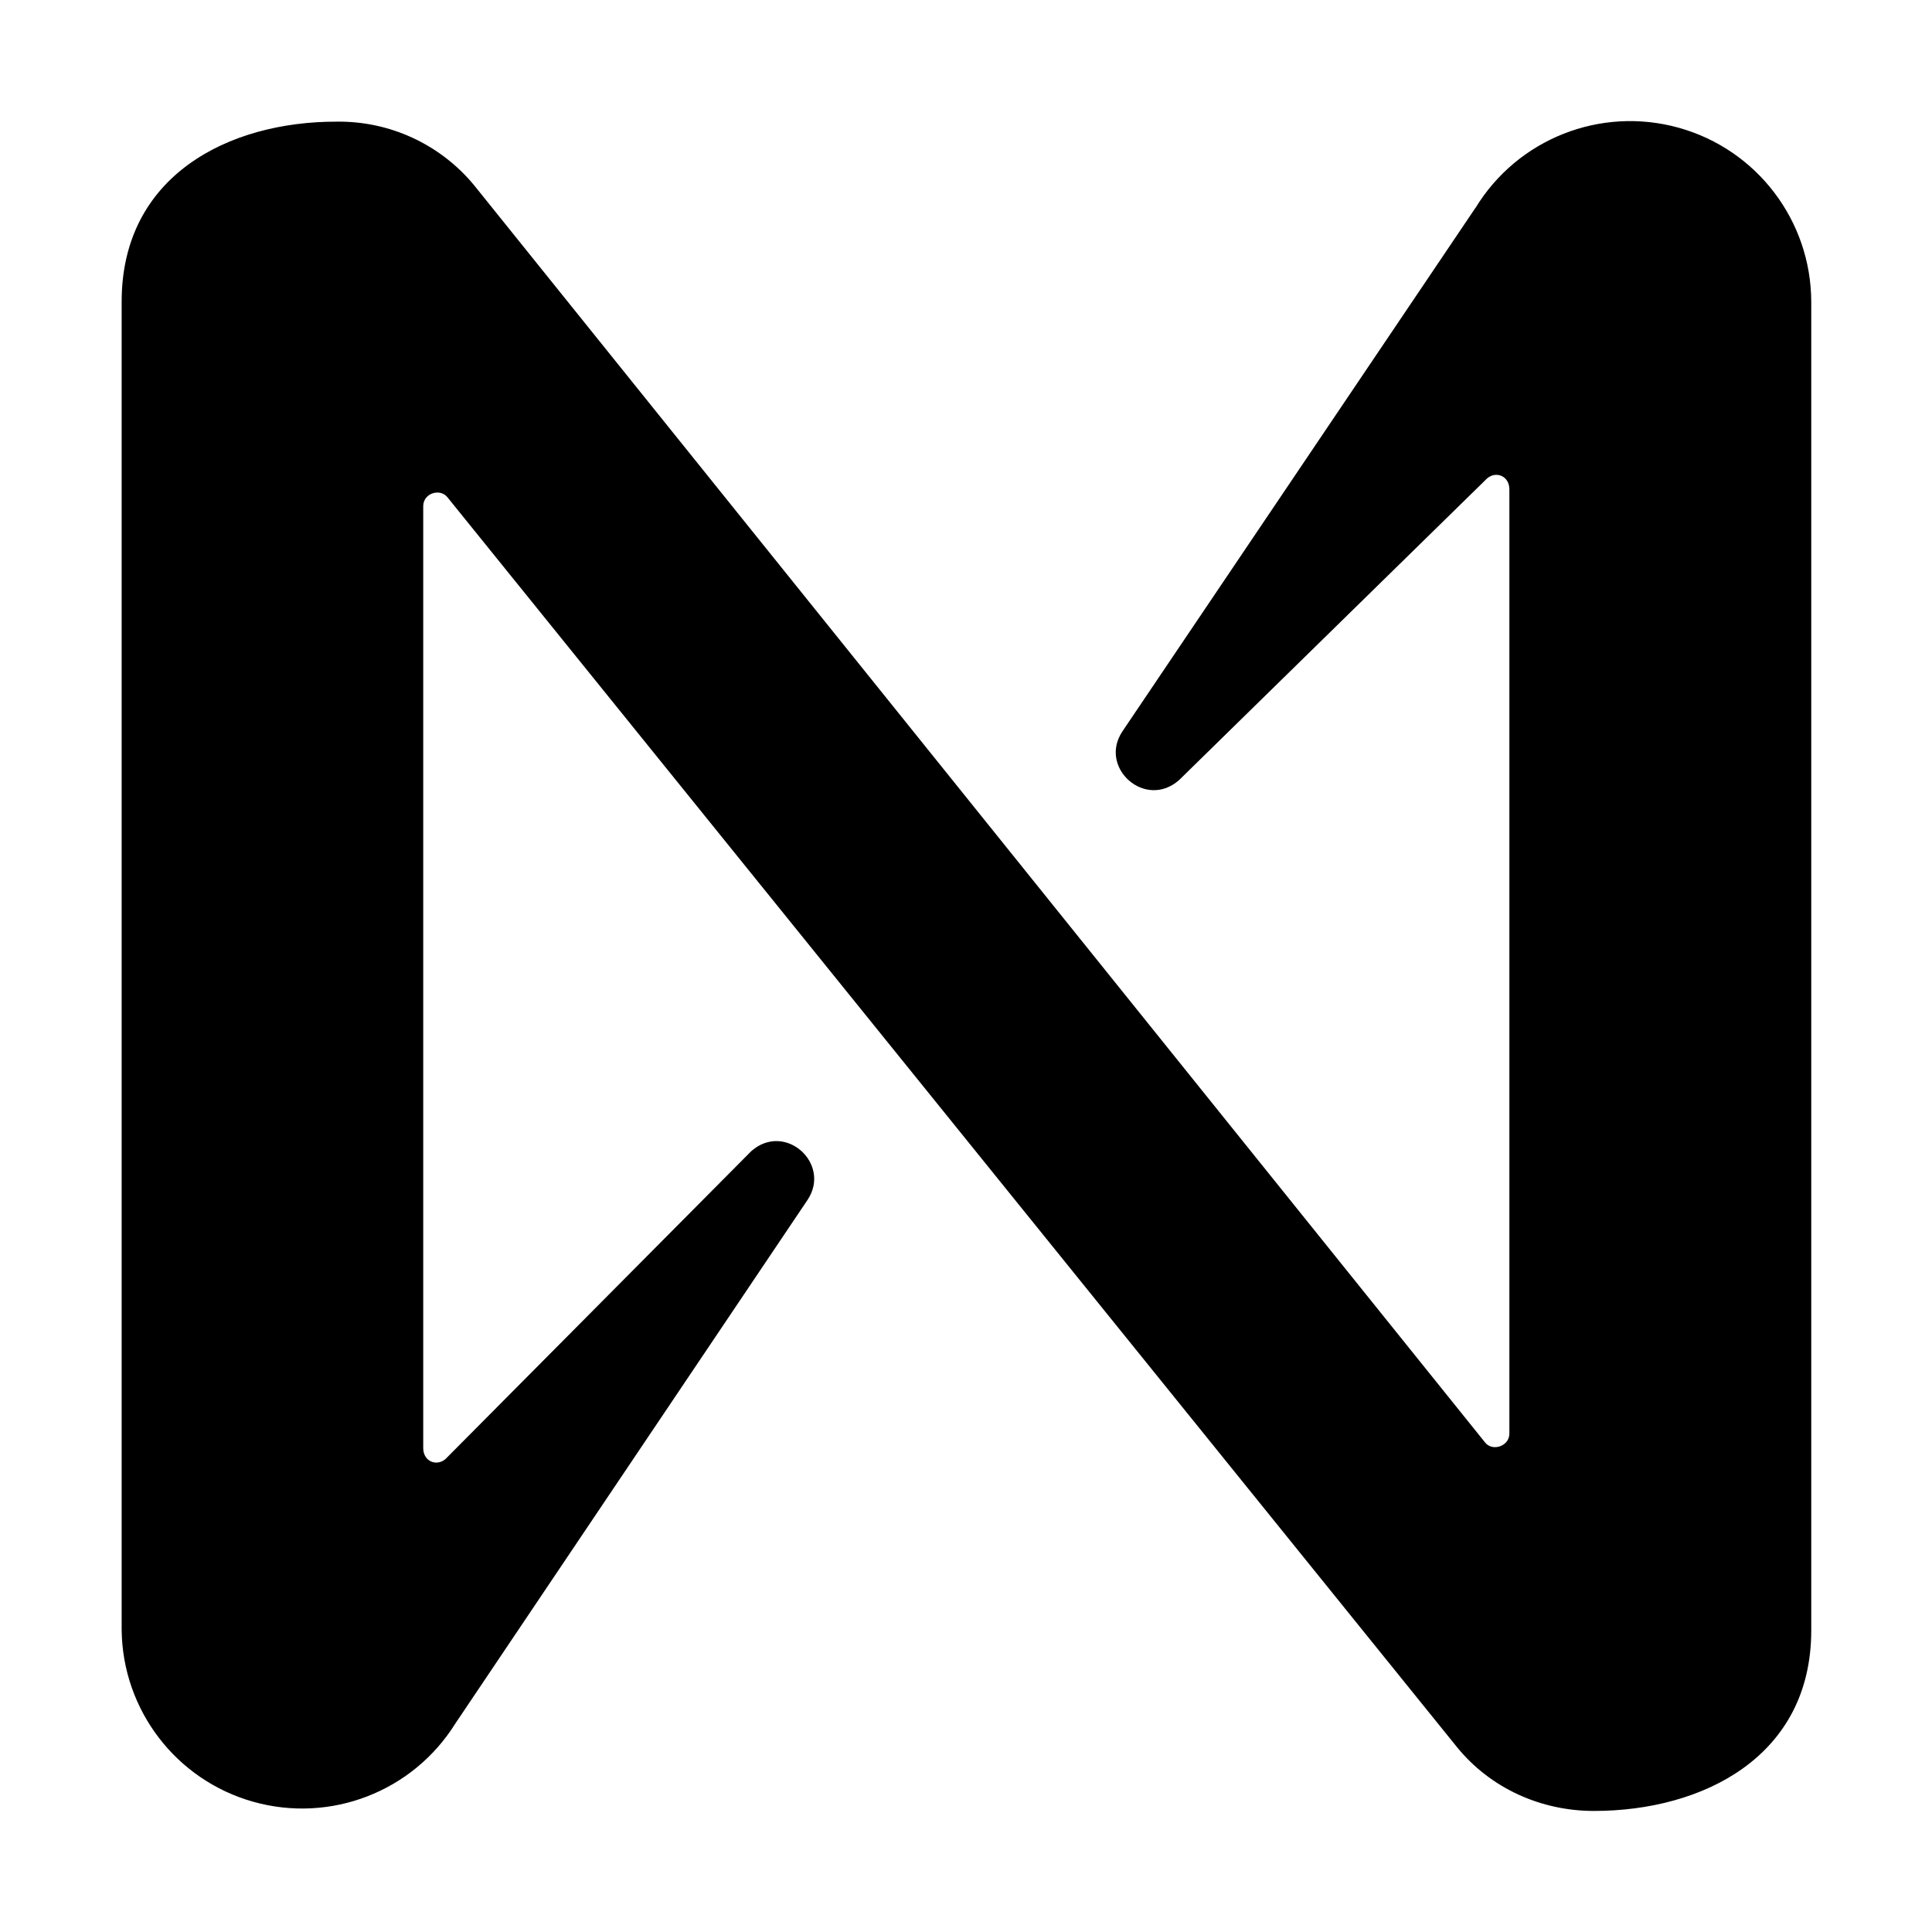
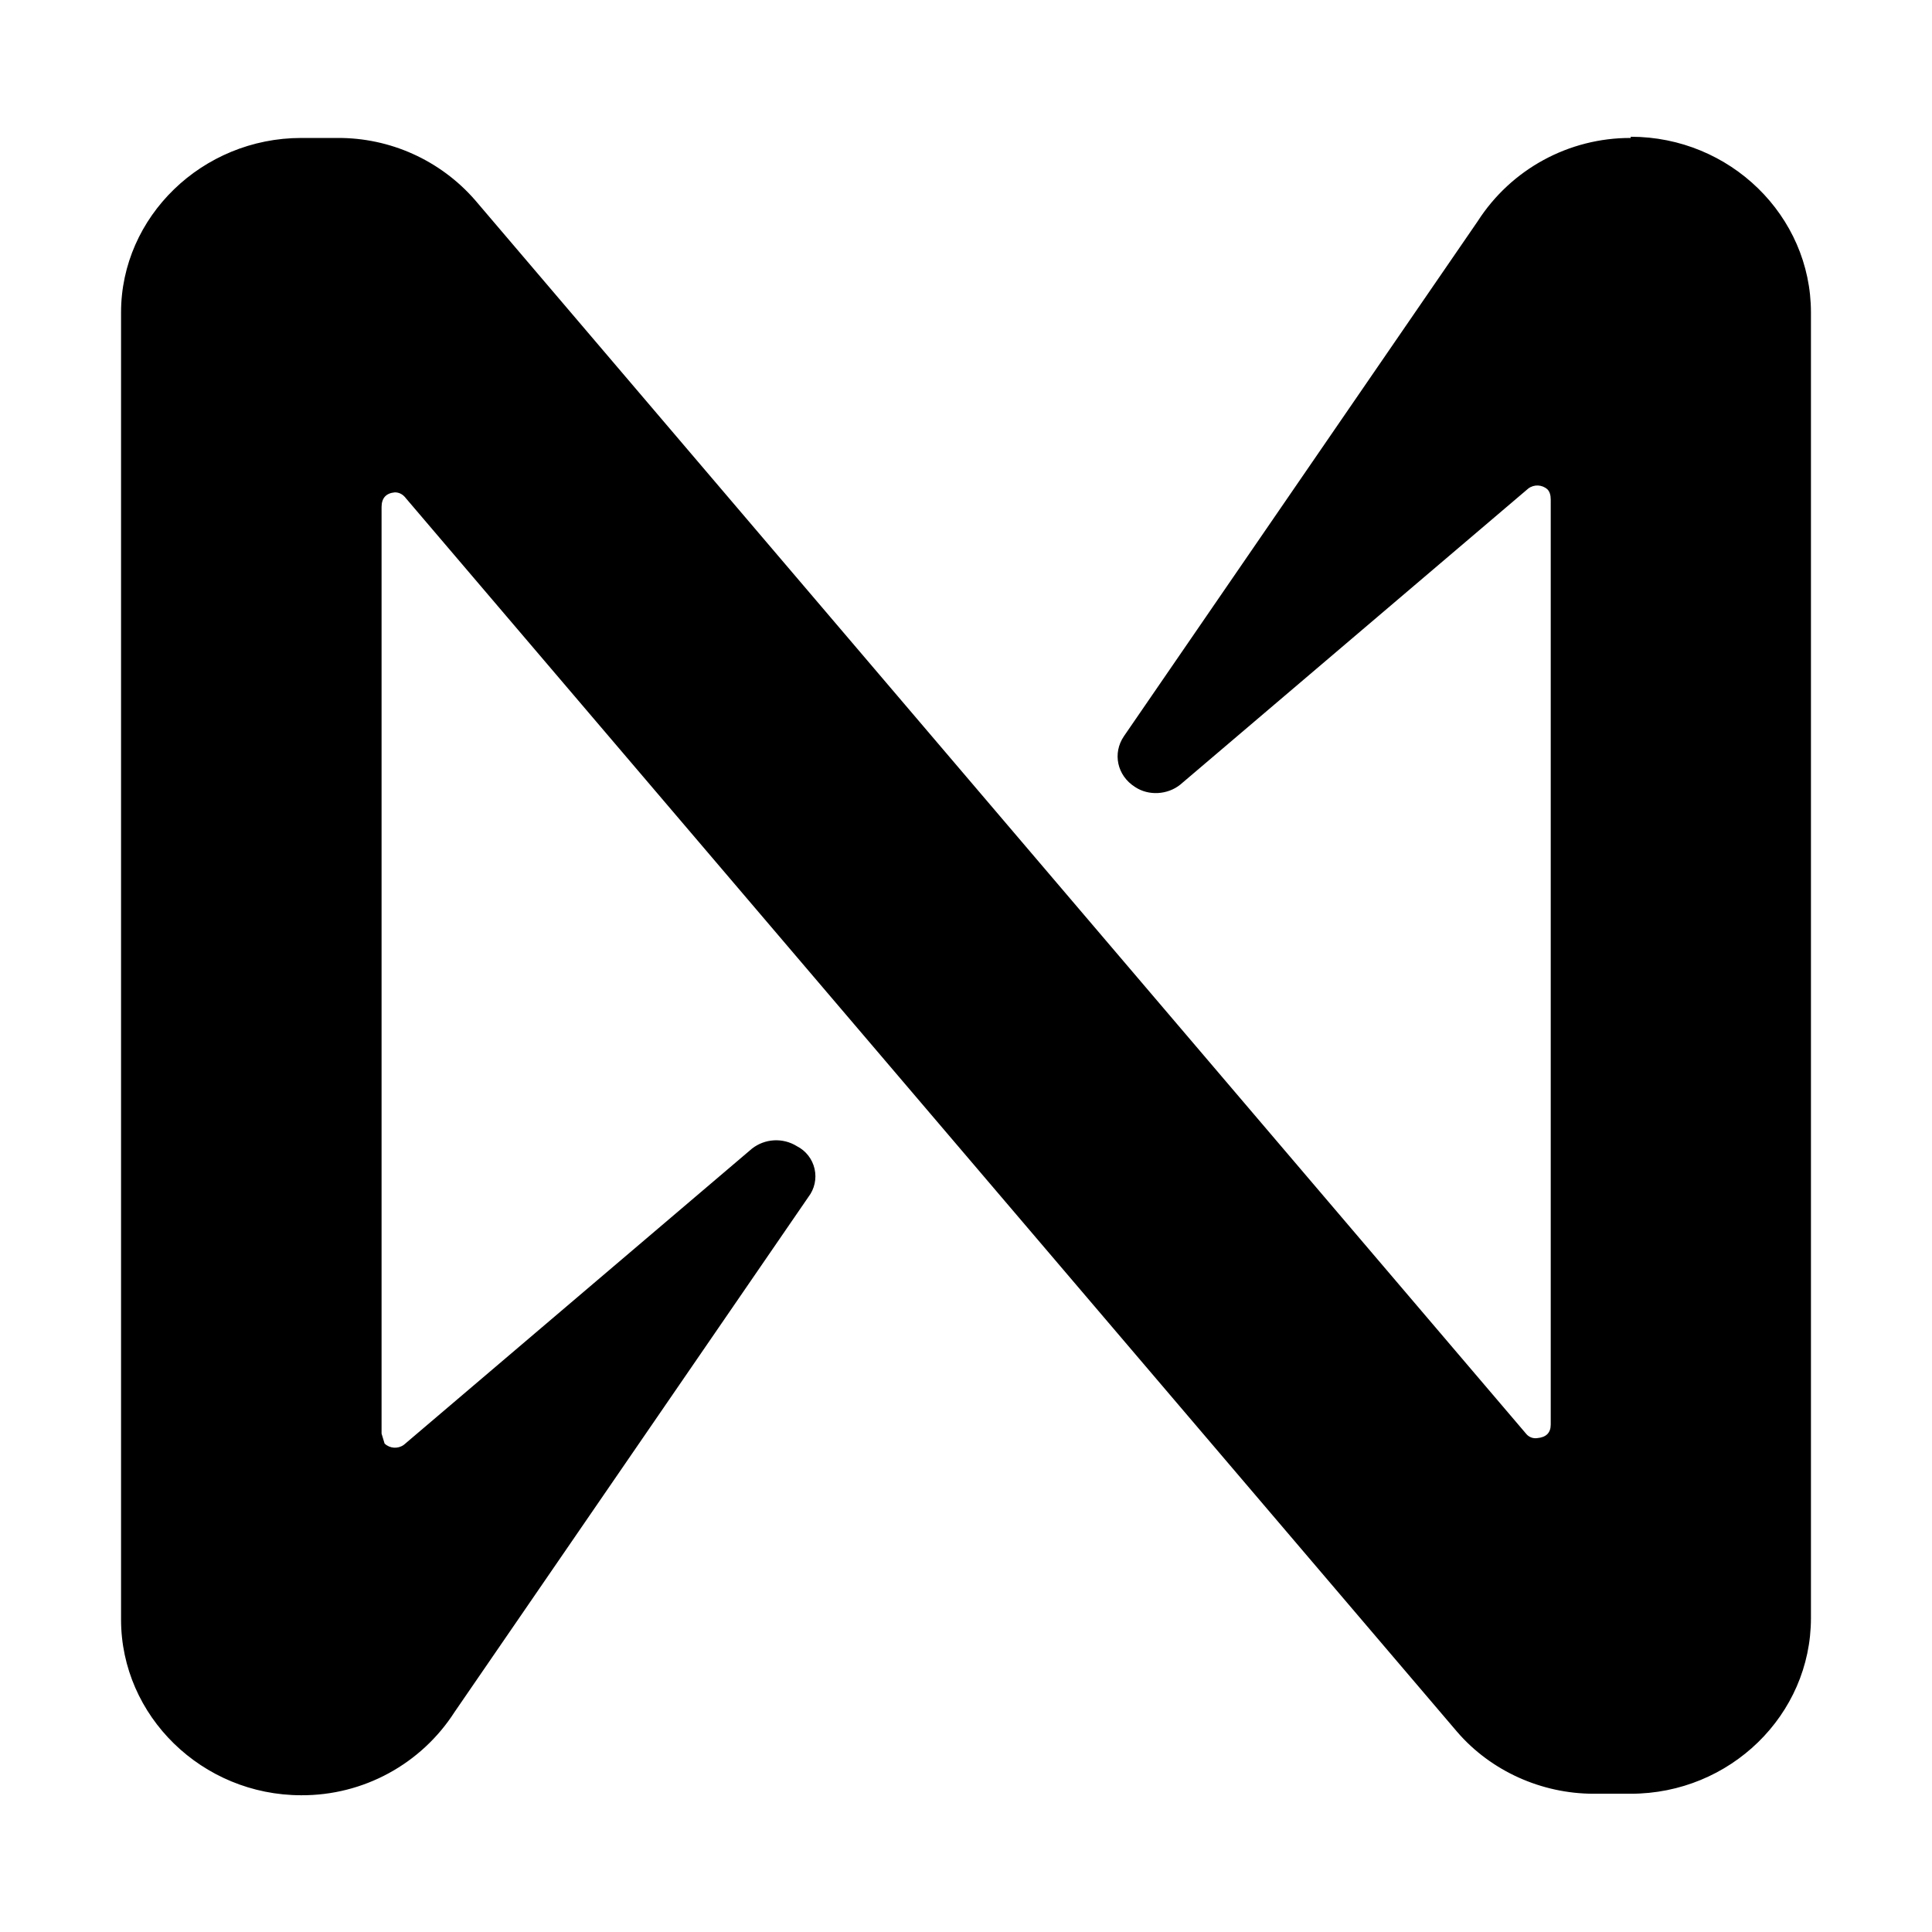
<svg xmlns="http://www.w3.org/2000/svg" fill="currentColor" viewBox="0 0 64 64">
-   <path d="m48.88 6.88-11.7 17.35c-.8 1.2.76 2.6 1.88 1.61l10.2-9.99c.3-.26.74-.08.74.36v31.28c0 .42-.56.6-.8.3L15.7 6.13a5.8 5.8 0 0 0-4.54-2.1c-3.6-.01-7.13 1.8-7.13 5.96v44a5.98 5.98 0 0 0 11.05 3.11l11.67-17.35c.8-1.2-.74-2.6-1.86-1.62l-10.13 10.2c-.3.26-.74.08-.74-.36v-31.2c0-.44.56-.6.8-.3l33.44 41.4c1.12 1.38 2.8 2.12 4.54 2.12 3.61 0 7.2-1.8 7.2-5.98V10a6 6 0 0 0-11.13-3.1z" />
+   <path d="M54.02 4.57a6 6 0 0 0-5.07 2.76L37.23 24.39c-.38.56-.23 1.3.37 1.68.45.3 1.08.26 1.5-.08l11.53-9.81a.5.5 0 0 1 .63.03q.11.11.11.34v30.64q0 .41-.45.45a.4.4 0 0 1-.37-.15L15.73 6.62a6 6 0 0 0-4.55-2.05h-1.2c-3.28 0-5.97 2.61-5.97 5.78v43.3c0 3.2 2.69 5.82 5.97 5.82a6 6 0 0 0 5.08-2.76l11.72-17.06a1.12 1.12 0 0 0-.38-1.68 1.3 1.3 0 0 0-1.49.08l-11.53 9.81a.5.5 0 0 1-.64-.04l-.1-.33V16.8q0-.45.44-.49.22 0 .37.2l34.82 40.86c1.12 1.3 2.8 2.05 4.52 2.05h1.23c3.29 0 5.97-2.61 5.97-5.82V10.35c0-3.2-2.68-5.82-5.97-5.82" />
</svg>
